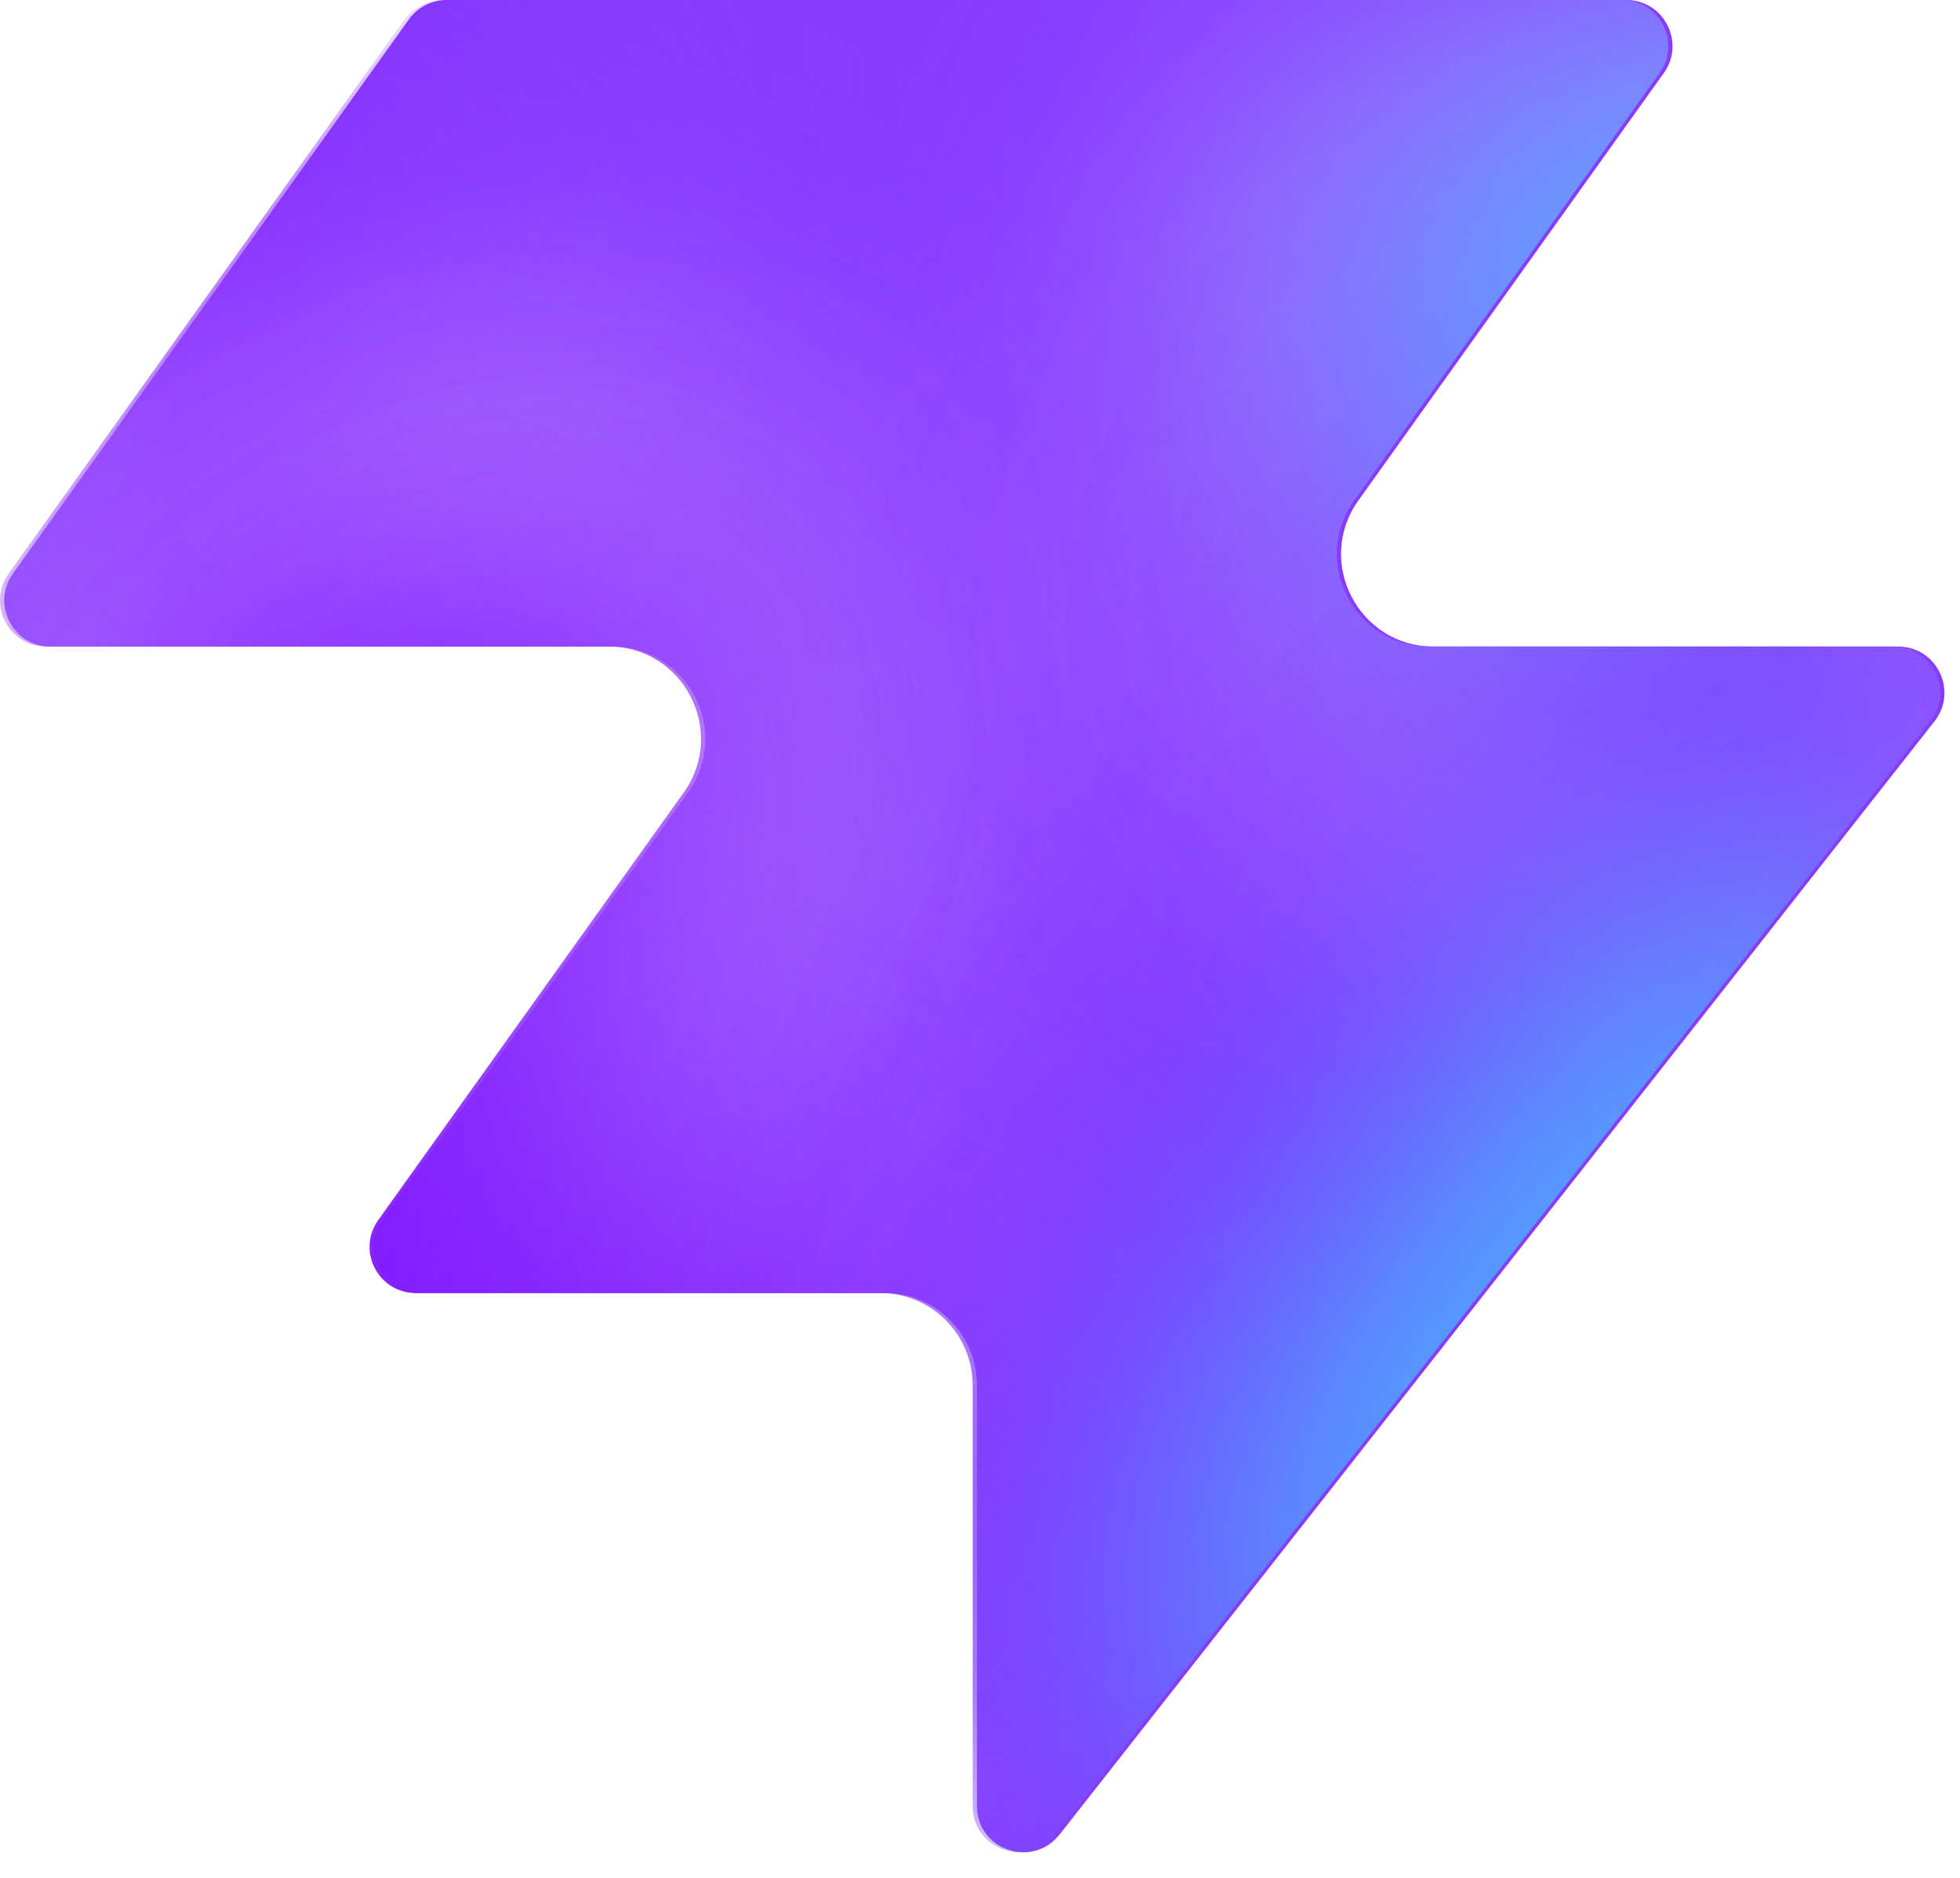
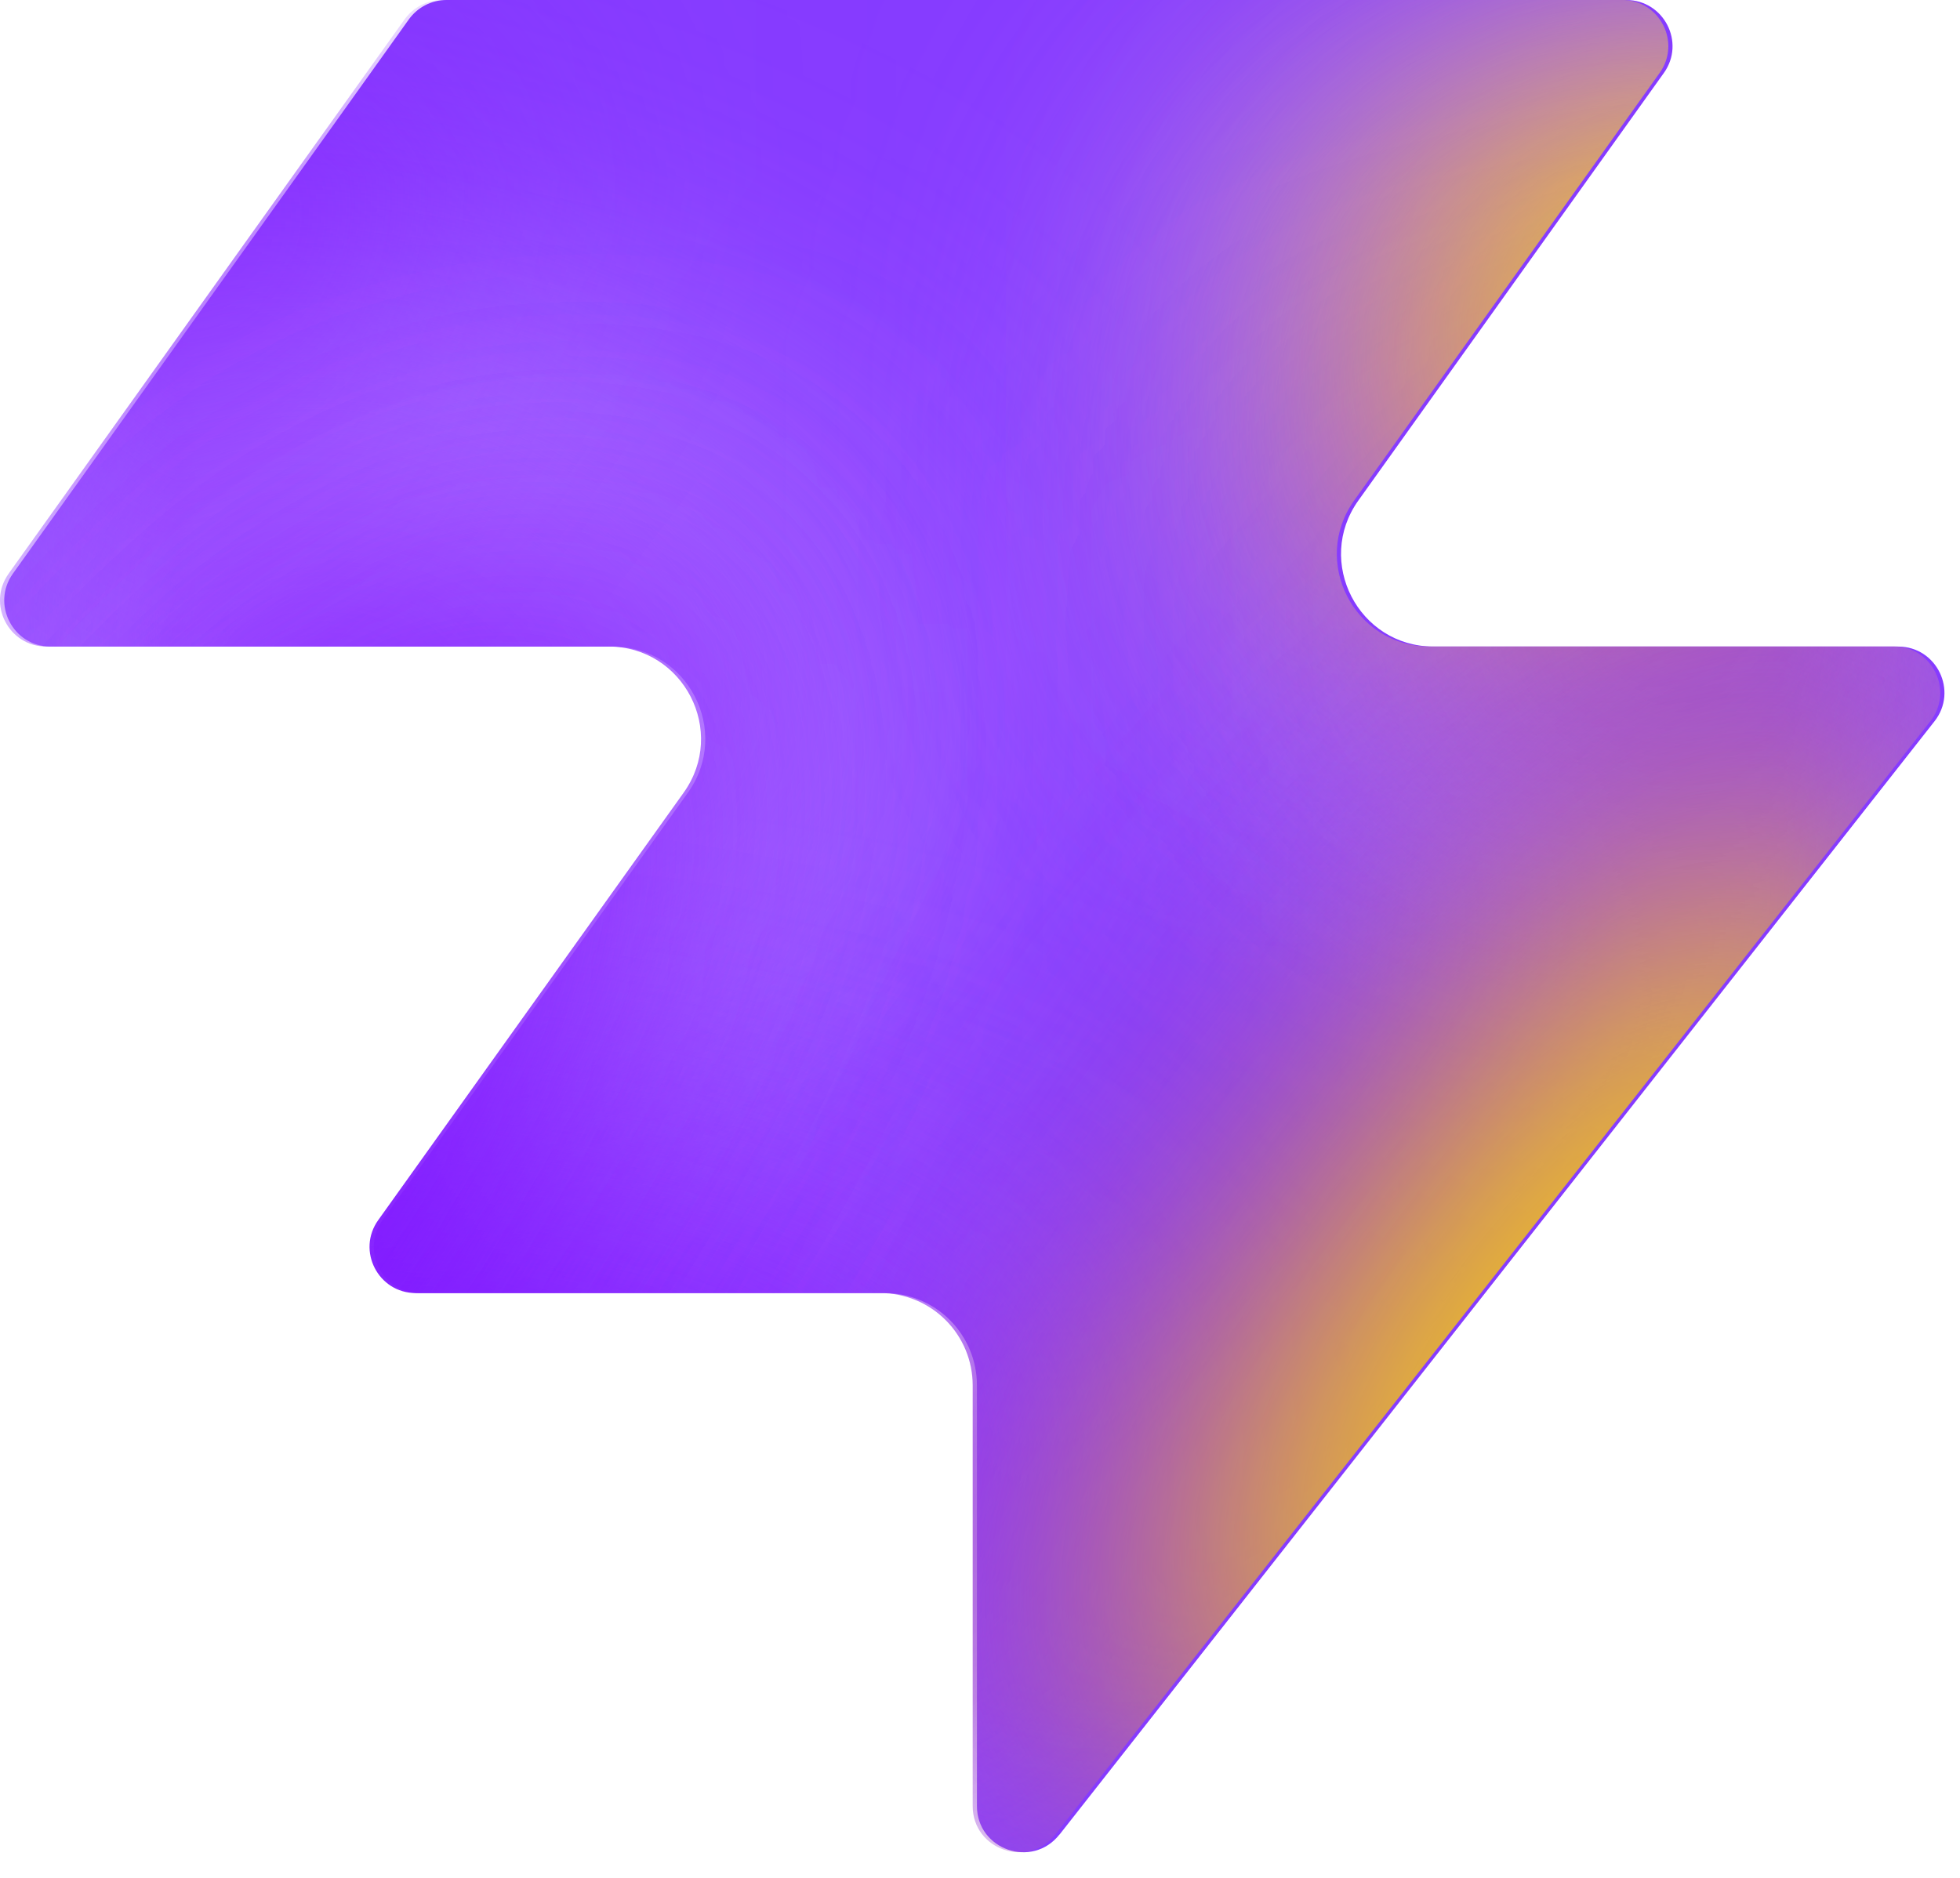
<svg xmlns="http://www.w3.org/2000/svg" width="48" height="46" fill="none" viewBox="0 0 48 46">
  <path fill="#863bff" d="M25.946 44.938c-.664.845-2.021.375-2.021-.698V33.937a2.26 2.26 0 0 0-2.262-2.262H10.287c-.92 0-1.456-1.04-.92-1.788l7.48-10.471c1.07-1.497 0-3.578-1.842-3.578H1.237c-.92 0-1.456-1.04-.92-1.788L10.013.474c.214-.297.556-.474.92-.474h28.894c.92 0 1.456 1.04.92 1.788l-7.48 10.471c-1.07 1.498 0 3.579 1.842 3.579h11.377c.943 0 1.473 1.088.89 1.83L25.947 44.94z" style="fill:#863bff;fill:color(display-p3 .525 .23 1);fill-opacity:1" />
  <mask id="a" width="48" height="46" x="0" y="0" maskUnits="userSpaceOnUse" style="mask-type:alpha">
    <path fill="#000" d="M25.842 44.938c-.664.844-2.021.375-2.021-.698V33.937a2.26 2.26 0 0 0-2.262-2.262H10.183c-.92 0-1.456-1.04-.92-1.788l7.48-10.471c1.07-1.498 0-3.579-1.842-3.579H1.133c-.92 0-1.456-1.04-.92-1.787L9.91.473c.214-.297.556-.474.92-.474h28.894c.92 0 1.456 1.04.92 1.788l-7.48 10.471c-1.07 1.498 0 3.578 1.842 3.578h11.377c.943 0 1.473 1.088.89 1.832L25.843 44.94z" style="fill:#000;fill-opacity:1" />
  </mask>
  <g mask="url(#a)">
    <g filter="url(#b)">
      <ellipse cx="5.508" cy="14.704" fill="#ede6ff" rx="5.508" ry="14.704" style="fill:#ede6ff;fill:color(display-p3 .927 .903 1);fill-opacity:1" transform="matrix(.00324 1 1 -.00324 -4.47 31.516)" />
    </g>
    <g filter="url(#c)">
      <ellipse cx="10.399" cy="29.851" fill="#ede6ff" rx="10.399" ry="29.851" style="fill:#ede6ff;fill:color(display-p3 .927 .903 1);fill-opacity:1" transform="matrix(.00324 1 1 -.00324 -39.328 7.883)" />
    </g>
    <g filter="url(#d)">
      <ellipse cx="5.508" cy="30.487" fill="#7e14ff" rx="5.508" ry="30.487" style="fill:#7e14ff;fill:color(display-p3 .492 .077 1);fill-opacity:1" transform="rotate(89.814 -25.913 -14.639)scale(1 -1)" />
    </g>
    <g filter="url(#e)">
      <ellipse cx="5.508" cy="30.599" fill="#7e14ff" rx="5.508" ry="30.599" style="fill:#7e14ff;fill:color(display-p3 .492 .077 1);fill-opacity:1" transform="rotate(89.814 -32.644 -3.334)scale(1 -1)" />
    </g>
    <g filter="url(#f)">
      <ellipse cx="5.508" cy="30.599" fill="#7e14ff" rx="5.508" ry="30.599" style="fill:#7e14ff;fill:color(display-p3 .492 .077 1);fill-opacity:1" transform="matrix(.00324 1 1 -.00324 -34.34 30.47)" />
    </g>
    <g filter="url(#g)">
      <ellipse cx="14.072" cy="22.078" fill="#ede6ff" rx="14.072" ry="22.078" style="fill:#ede6ff;fill:color(display-p3 .927 .903 1);fill-opacity:1" transform="rotate(93.35 24.506 48.493)scale(-1 1)" />
    </g>
    <g filter="url(#h)">
      <ellipse cx="3.47" cy="21.501" fill="#7e14ff" rx="3.47" ry="21.501" style="fill:#7e14ff;fill:color(display-p3 .492 .077 1);fill-opacity:1" transform="rotate(89.009 28.708 47.59)scale(-1 1)" />
    </g>
    <g filter="url(#i)">
      <ellipse cx="3.47" cy="21.501" fill="#7e14ff" rx="3.47" ry="21.501" style="fill:#7e14ff;fill:color(display-p3 .492 .077 1);fill-opacity:1" transform="rotate(89.009 28.708 47.59)scale(-1 1)" />
    </g>
    <g filter="url(#j)">
      <ellipse cx=".387" cy="8.972" fill="#7e14ff" rx="4.407" ry="29.108" style="fill:#7e14ff;fill:color(display-p3 .492 .077 1);fill-opacity:1" transform="rotate(39.51 .387 8.972)" />
    </g>
    <g filter="url(#k)">
      <ellipse cx="47.523" cy="-6.092" fill="#7e14ff" rx="4.407" ry="29.108" style="fill:#7e14ff;fill:color(display-p3 .492 .077 1);fill-opacity:1" transform="rotate(37.892 47.523 -6.092)" />
    </g>
    <g filter="url(#l)">
-       <ellipse cx="41.412" cy="6.333" fill="#47bfff" rx="5.971" ry="9.665" style="fill:#47bfff;fill:color(display-p3 .28 .748 1);fill-opacity:1" transform="rotate(37.892 41.412 6.333)" />
+       <ellipse cx="41.412" cy="6.333" fill="#ffd700" rx="5.971" ry="9.665" style="fill:#ffd700;fill:color(display-p3 .28 .748 1);fill-opacity:1" transform="rotate(37.892 41.412 6.333)" />
    </g>
    <g filter="url(#m)">
      <ellipse cx="-1.879" cy="38.332" fill="#7e14ff" rx="4.407" ry="29.108" style="fill:#7e14ff;fill:color(display-p3 .492 .077 1);fill-opacity:1" transform="rotate(37.892 -1.88 38.332)" />
    </g>
    <g filter="url(#n)">
      <ellipse cx="-1.879" cy="38.332" fill="#7e14ff" rx="4.407" ry="29.108" style="fill:#7e14ff;fill:color(display-p3 .492 .077 1);fill-opacity:1" transform="rotate(37.892 -1.88 38.332)" />
    </g>
    <g filter="url(#o)">
      <ellipse cx="35.651" cy="29.907" fill="#7e14ff" rx="4.407" ry="29.108" style="fill:#7e14ff;fill:color(display-p3 .492 .077 1);fill-opacity:1" transform="rotate(37.892 35.651 29.907)" />
    </g>
    <g filter="url(#p)">
-       <ellipse cx="38.418" cy="32.4" fill="#47bfff" rx="5.971" ry="15.297" style="fill:#47bfff;fill:color(display-p3 .28 .748 1);fill-opacity:1" transform="rotate(37.892 38.418 32.4)" />
+       <ellipse cx="38.418" cy="32.4" fill="#ffd700" rx="5.971" ry="15.297" style="fill:#ffd700;fill:color(display-p3 .28 .748 1);fill-opacity:1" transform="rotate(37.892 38.418 32.4)" />
    </g>
  </g>
  <defs>
    <filter id="b" width="60.045" height="41.654" x="-19.77" y="16.149" color-interpolation-filters="sRGB" filterUnits="userSpaceOnUse">
      <feFlood flood-opacity="0" result="BackgroundImageFix" />
      <feBlend in="SourceGraphic" in2="BackgroundImageFix" result="shape" />
      <feGaussianBlur result="effect1_foregroundBlur_2002_17158" stdDeviation="7.659" />
    </filter>
    <filter id="c" width="90.34" height="51.437" x="-54.613" y="-7.533" color-interpolation-filters="sRGB" filterUnits="userSpaceOnUse">
      <feFlood flood-opacity="0" result="BackgroundImageFix" />
      <feBlend in="SourceGraphic" in2="BackgroundImageFix" result="shape" />
      <feGaussianBlur result="effect1_foregroundBlur_2002_17158" stdDeviation="7.659" />
    </filter>
    <filter id="d" width="79.355" height="29.4" x="-49.64" y="2.03" color-interpolation-filters="sRGB" filterUnits="userSpaceOnUse">
      <feFlood flood-opacity="0" result="BackgroundImageFix" />
      <feBlend in="SourceGraphic" in2="BackgroundImageFix" result="shape" />
      <feGaussianBlur result="effect1_foregroundBlur_2002_17158" stdDeviation="4.596" />
    </filter>
    <filter id="e" width="79.579" height="29.4" x="-45.045" y="20.029" color-interpolation-filters="sRGB" filterUnits="userSpaceOnUse">
      <feFlood flood-opacity="0" result="BackgroundImageFix" />
      <feBlend in="SourceGraphic" in2="BackgroundImageFix" result="shape" />
      <feGaussianBlur result="effect1_foregroundBlur_2002_17158" stdDeviation="4.596" />
    </filter>
    <filter id="f" width="79.579" height="29.4" x="-43.513" y="21.178" color-interpolation-filters="sRGB" filterUnits="userSpaceOnUse">
      <feFlood flood-opacity="0" result="BackgroundImageFix" />
      <feBlend in="SourceGraphic" in2="BackgroundImageFix" result="shape" />
      <feGaussianBlur result="effect1_foregroundBlur_2002_17158" stdDeviation="4.596" />
    </filter>
    <filter id="g" width="74.749" height="58.852" x="15.756" y="-17.901" color-interpolation-filters="sRGB" filterUnits="userSpaceOnUse">
      <feFlood flood-opacity="0" result="BackgroundImageFix" />
      <feBlend in="SourceGraphic" in2="BackgroundImageFix" result="shape" />
      <feGaussianBlur result="effect1_foregroundBlur_2002_17158" stdDeviation="7.659" />
    </filter>
    <filter id="h" width="61.377" height="25.362" x="23.548" y="2.284" color-interpolation-filters="sRGB" filterUnits="userSpaceOnUse">
      <feFlood flood-opacity="0" result="BackgroundImageFix" />
      <feBlend in="SourceGraphic" in2="BackgroundImageFix" result="shape" />
      <feGaussianBlur result="effect1_foregroundBlur_2002_17158" stdDeviation="4.596" />
    </filter>
    <filter id="i" width="61.377" height="25.362" x="23.548" y="2.284" color-interpolation-filters="sRGB" filterUnits="userSpaceOnUse">
      <feFlood flood-opacity="0" result="BackgroundImageFix" />
      <feBlend in="SourceGraphic" in2="BackgroundImageFix" result="shape" />
      <feGaussianBlur result="effect1_foregroundBlur_2002_17158" stdDeviation="4.596" />
    </filter>
    <filter id="j" width="56.045" height="63.649" x="-27.636" y="-22.853" color-interpolation-filters="sRGB" filterUnits="userSpaceOnUse">
      <feFlood flood-opacity="0" result="BackgroundImageFix" />
      <feBlend in="SourceGraphic" in2="BackgroundImageFix" result="shape" />
      <feGaussianBlur result="effect1_foregroundBlur_2002_17158" stdDeviation="4.596" />
    </filter>
    <filter id="k" width="54.814" height="64.646" x="20.116" y="-38.415" color-interpolation-filters="sRGB" filterUnits="userSpaceOnUse">
      <feFlood flood-opacity="0" result="BackgroundImageFix" />
      <feBlend in="SourceGraphic" in2="BackgroundImageFix" result="shape" />
      <feGaussianBlur result="effect1_foregroundBlur_2002_17158" stdDeviation="4.596" />
    </filter>
    <filter id="l" width="33.541" height="35.313" x="24.641" y="-11.323" color-interpolation-filters="sRGB" filterUnits="userSpaceOnUse">
      <feFlood flood-opacity="0" result="BackgroundImageFix" />
      <feBlend in="SourceGraphic" in2="BackgroundImageFix" result="shape" />
      <feGaussianBlur result="effect1_foregroundBlur_2002_17158" stdDeviation="4.596" />
    </filter>
    <filter id="m" width="54.814" height="64.646" x="-29.286" y="6.009" color-interpolation-filters="sRGB" filterUnits="userSpaceOnUse">
      <feFlood flood-opacity="0" result="BackgroundImageFix" />
      <feBlend in="SourceGraphic" in2="BackgroundImageFix" result="shape" />
      <feGaussianBlur result="effect1_foregroundBlur_2002_17158" stdDeviation="4.596" />
    </filter>
    <filter id="n" width="54.814" height="64.646" x="-29.286" y="6.009" color-interpolation-filters="sRGB" filterUnits="userSpaceOnUse">
      <feFlood flood-opacity="0" result="BackgroundImageFix" />
      <feBlend in="SourceGraphic" in2="BackgroundImageFix" result="shape" />
      <feGaussianBlur result="effect1_foregroundBlur_2002_17158" stdDeviation="4.596" />
    </filter>
    <filter id="o" width="54.814" height="64.646" x="8.244" y="-2.416" color-interpolation-filters="sRGB" filterUnits="userSpaceOnUse">
      <feFlood flood-opacity="0" result="BackgroundImageFix" />
      <feBlend in="SourceGraphic" in2="BackgroundImageFix" result="shape" />
      <feGaussianBlur result="effect1_foregroundBlur_2002_17158" stdDeviation="4.596" />
    </filter>
    <filter id="p" width="39.409" height="43.623" x="18.713" y="10.588" color-interpolation-filters="sRGB" filterUnits="userSpaceOnUse">
      <feFlood flood-opacity="0" result="BackgroundImageFix" />
      <feBlend in="SourceGraphic" in2="BackgroundImageFix" result="shape" />
      <feGaussianBlur result="effect1_foregroundBlur_2002_17158" stdDeviation="4.596" />
    </filter>
  </defs>
</svg>
